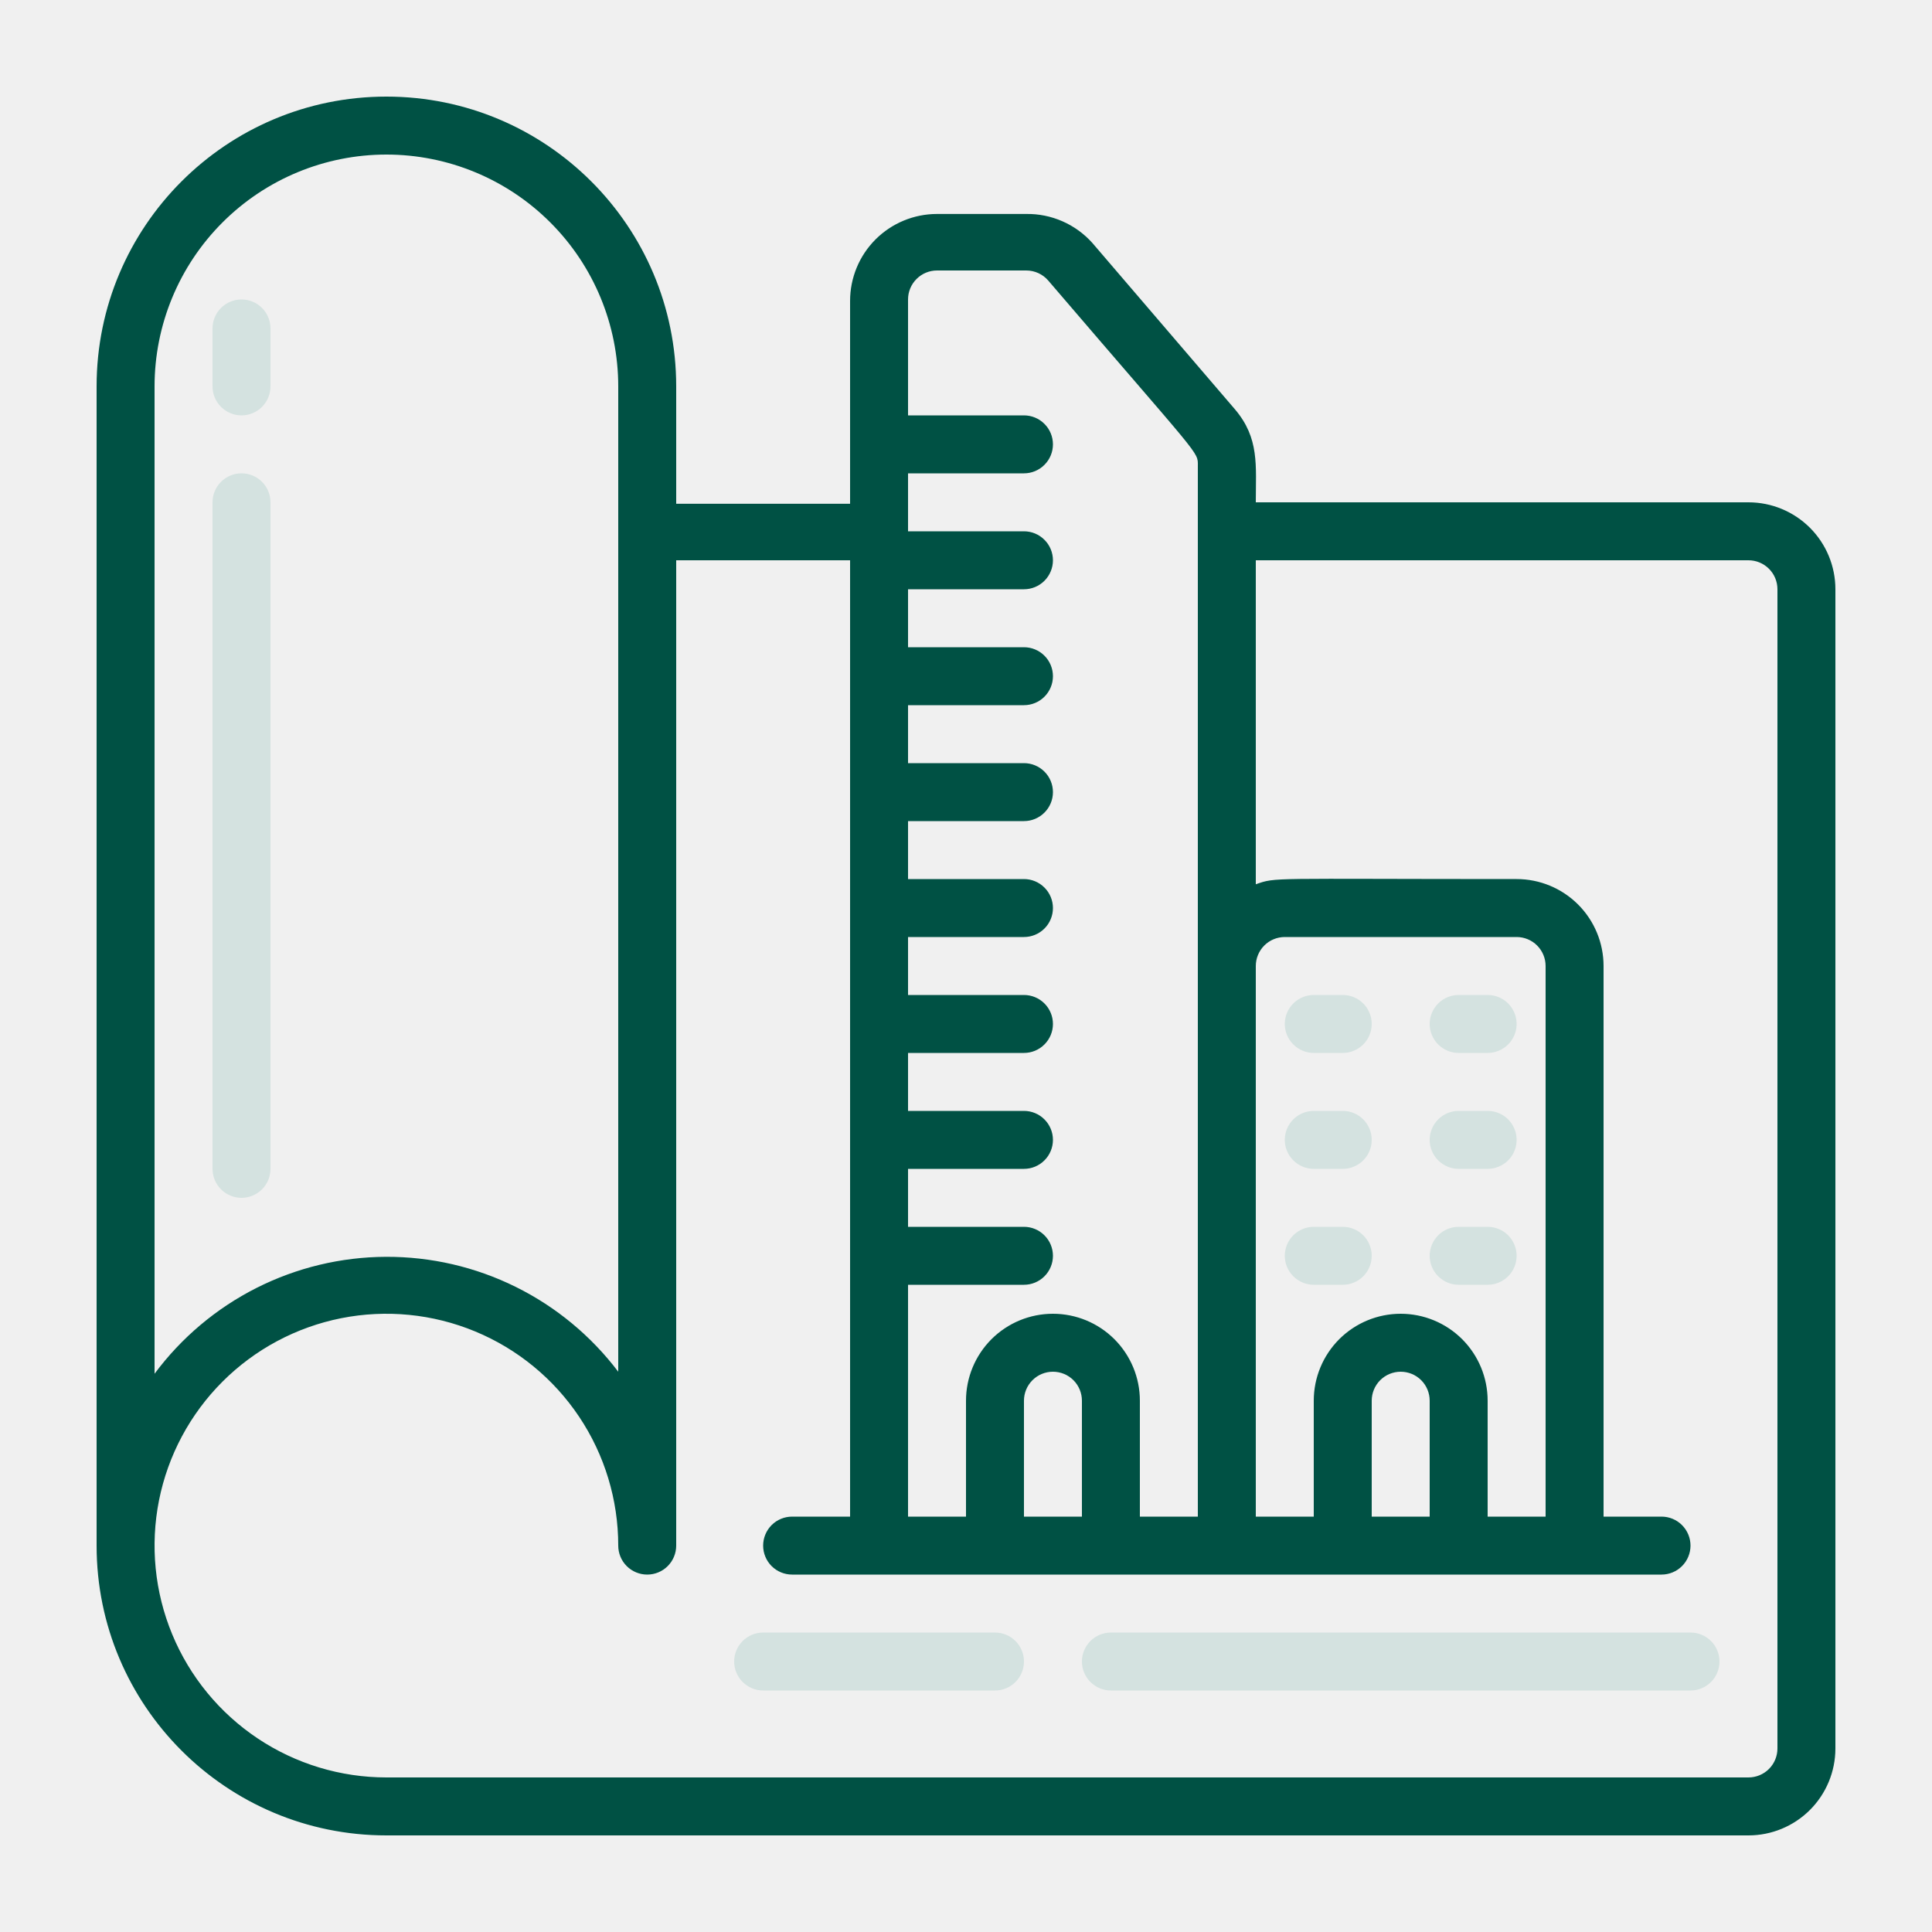
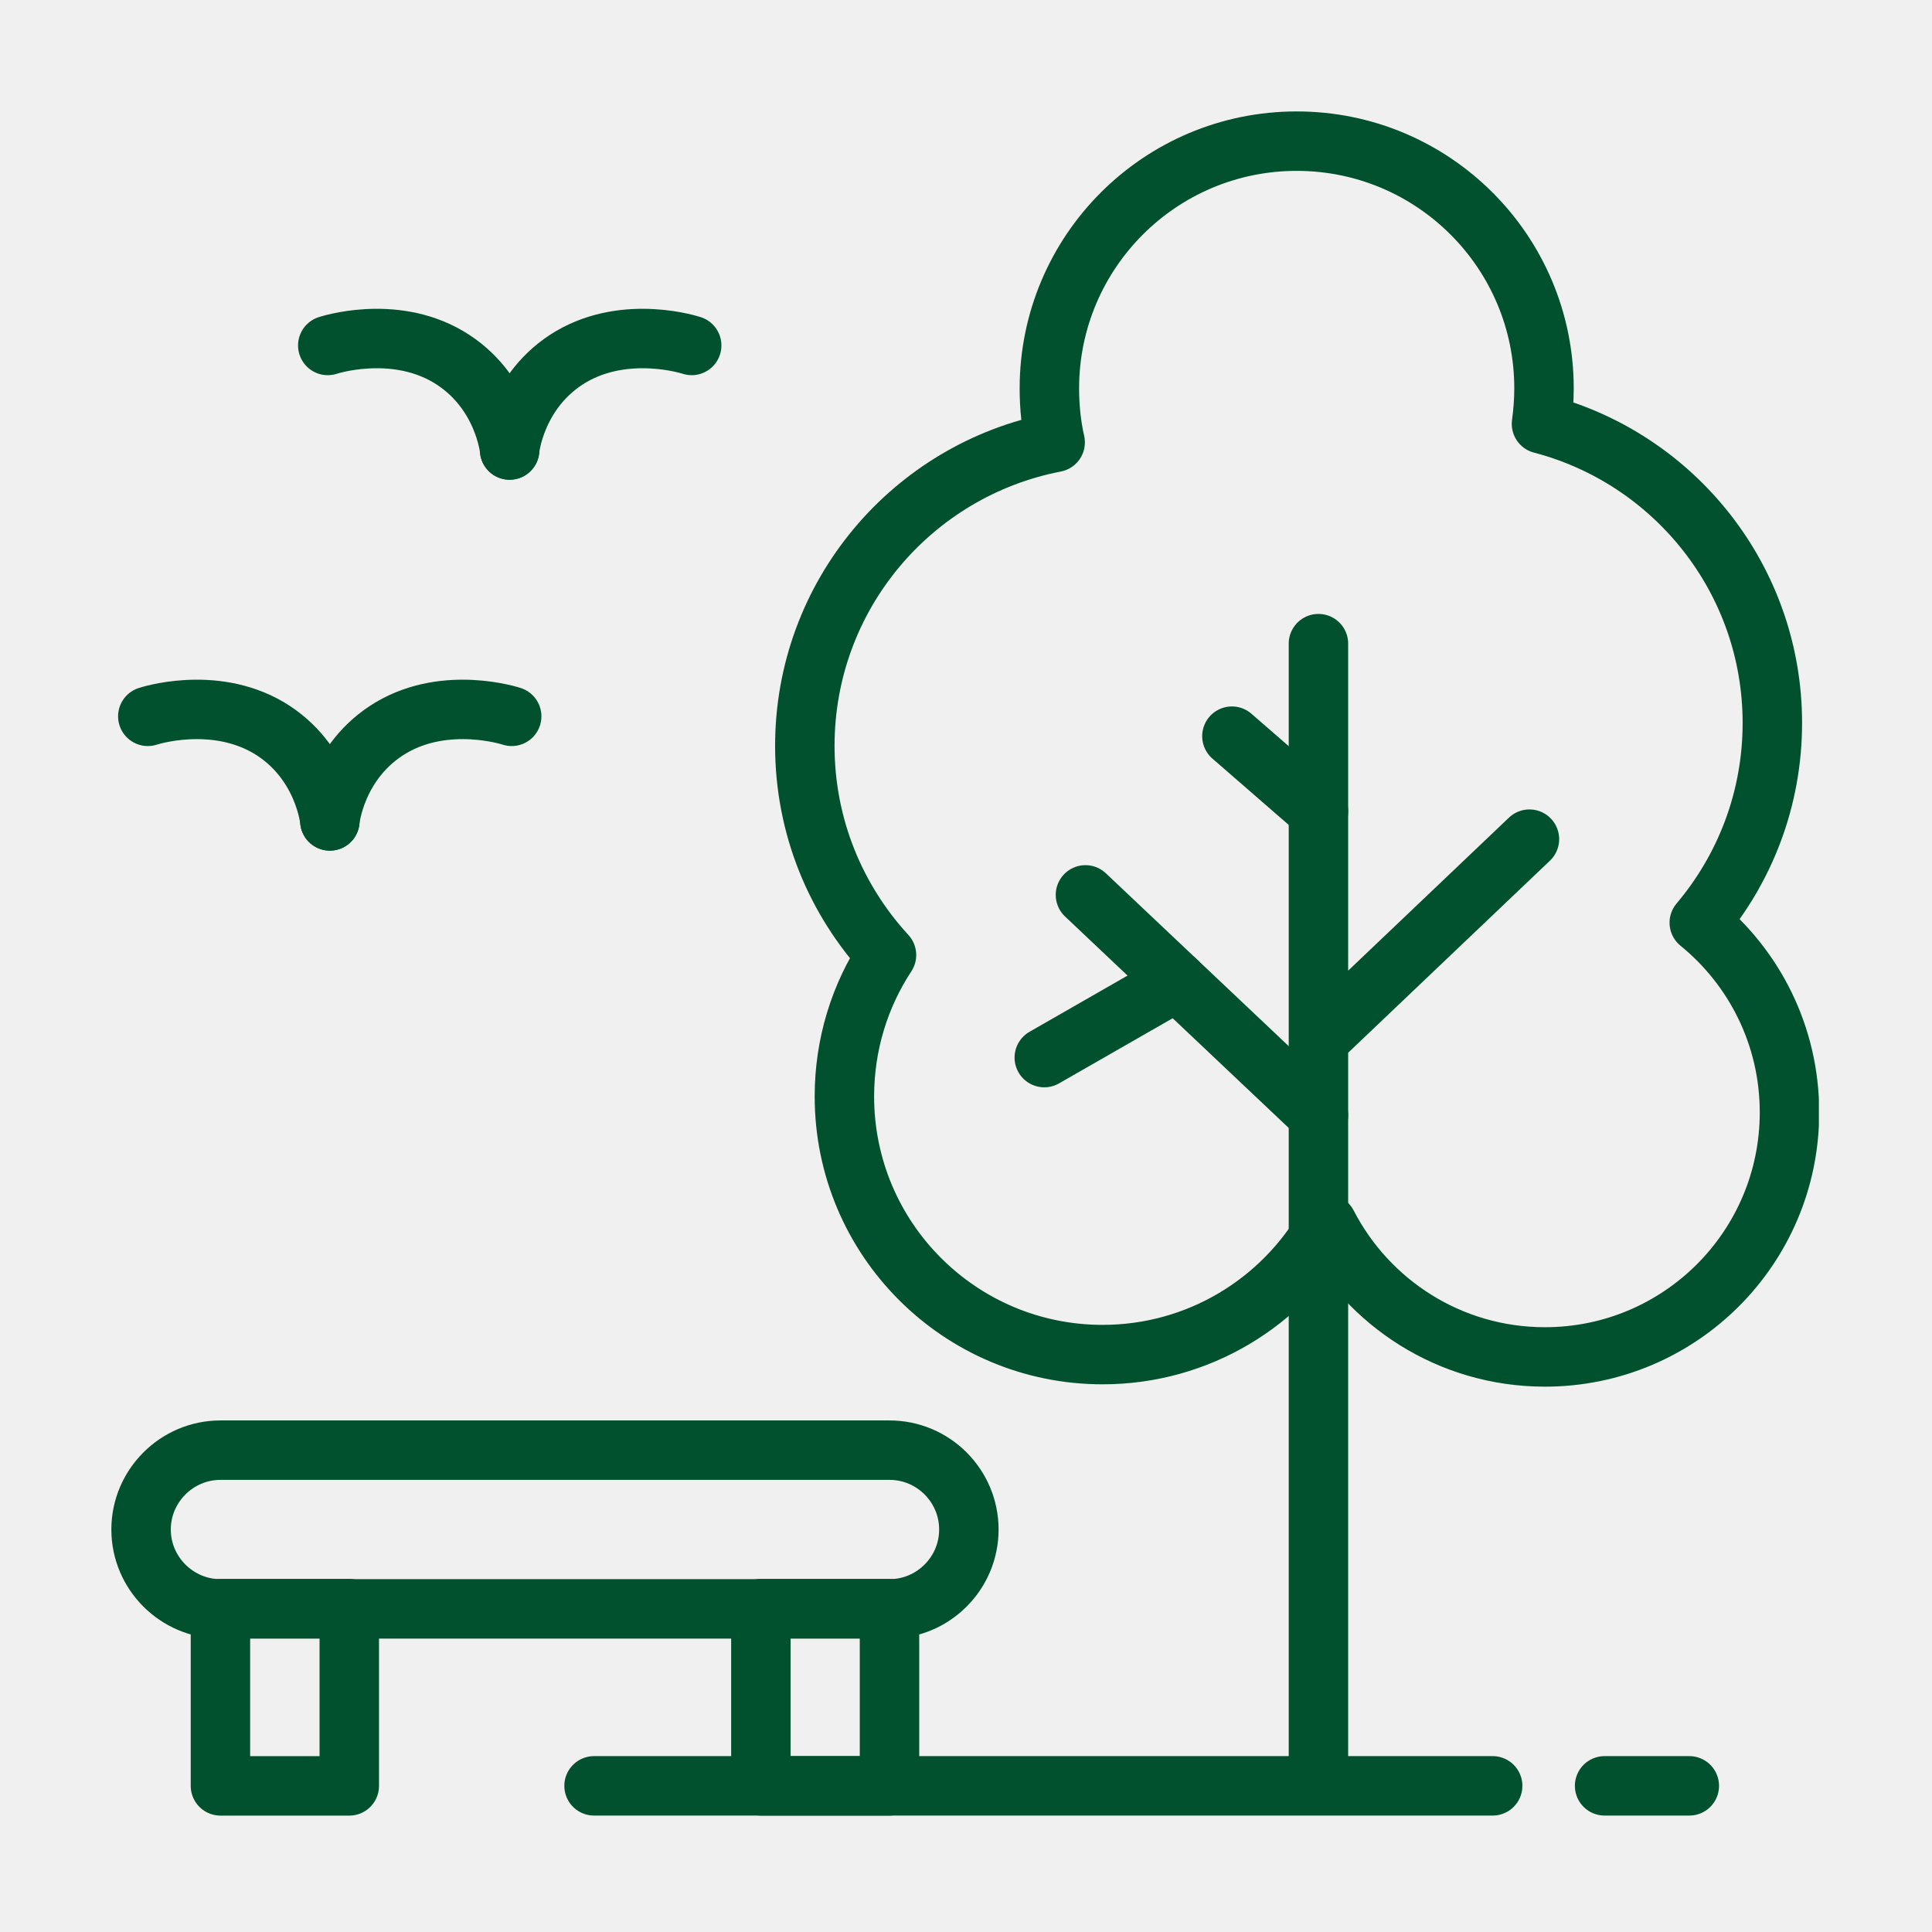
- <svg xmlns="http://www.w3.org/2000/svg" width="80" height="80" viewBox="0 0 80 80" fill="none">
-   <g clip-path="url(#clip0_42_3374)">
-     <path d="M72.4 20.8H52C52 19.276 52.156 18.148 51.136 16.948L45.232 10.06C44.888 9.676 44.466 9.37 43.994 9.163C43.522 8.956 43.011 8.852 42.496 8.86H38.8C37.845 8.86 36.93 9.239 36.254 9.914C35.579 10.589 35.2 11.505 35.2 12.46V20.86H28V16C28 9.372 22.628 4 16 4C9.372 4 4 9.372 4 16V64C4 70.628 9.372 76 16 76H72.4C73.355 76 74.27 75.621 74.946 74.946C75.621 74.27 76 73.355 76 72.4V24.4C76 23.445 75.621 22.529 74.946 21.854C74.27 21.179 73.355 20.8 72.4 20.8ZM64 62.8H61.6V58C61.6 57.045 61.221 56.13 60.546 55.454C59.87 54.779 58.955 54.4 58 54.4C57.045 54.4 56.13 54.779 55.454 55.454C54.779 56.13 54.4 57.045 54.4 58V62.8H52V40C52 39.682 52.126 39.377 52.352 39.151C52.577 38.926 52.882 38.8 53.2 38.8H62.8C63.118 38.8 63.423 38.926 63.648 39.151C63.874 39.377 64 39.682 64 40V62.8ZM59.2 62.8H56.8V58C56.8 57.682 56.926 57.377 57.151 57.151C57.377 56.926 57.682 56.8 58 56.8C58.318 56.8 58.623 56.926 58.849 57.151C59.074 57.377 59.2 57.682 59.2 58V62.8ZM38.8 11.2H42.496C42.669 11.2 42.841 11.238 42.998 11.31C43.156 11.383 43.295 11.488 43.408 11.62C49.768 19.048 49.6 18.676 49.6 19.288V62.8H47.2V58C47.2 57.045 46.821 56.13 46.146 55.454C45.471 54.779 44.555 54.4 43.6 54.4C42.645 54.4 41.73 54.779 41.054 55.454C40.379 56.13 40 57.045 40 58V62.8H37.6V53.2H42.4C42.718 53.2 43.023 53.074 43.248 52.849C43.474 52.623 43.6 52.318 43.6 52C43.6 51.682 43.474 51.377 43.248 51.151C43.023 50.926 42.718 50.8 42.4 50.8H37.6V48.4H42.4C42.718 48.4 43.023 48.274 43.248 48.048C43.474 47.824 43.6 47.518 43.6 47.2C43.6 46.882 43.474 46.577 43.248 46.352C43.023 46.126 42.718 46 42.4 46H37.6V43.6H42.4C42.718 43.6 43.023 43.474 43.248 43.248C43.474 43.023 43.6 42.718 43.6 42.4C43.6 42.082 43.474 41.776 43.248 41.551C43.023 41.326 42.718 41.2 42.4 41.2H37.6V38.8H42.4C42.718 38.8 43.023 38.674 43.248 38.449C43.474 38.224 43.6 37.918 43.6 37.6C43.6 37.282 43.474 36.977 43.248 36.752C43.023 36.526 42.718 36.4 42.4 36.4H37.6V34H42.4C42.718 34 43.023 33.874 43.248 33.648C43.474 33.423 43.6 33.118 43.6 32.8C43.6 32.482 43.474 32.176 43.248 31.951C43.023 31.726 42.718 31.6 42.4 31.6H37.6V29.2H42.4C42.718 29.2 43.023 29.074 43.248 28.849C43.474 28.623 43.6 28.318 43.6 28C43.6 27.682 43.474 27.377 43.248 27.151C43.023 26.926 42.718 26.8 42.4 26.8H37.6V24.4H42.4C42.718 24.4 43.023 24.274 43.248 24.049C43.474 23.823 43.6 23.518 43.6 23.2C43.6 22.882 43.474 22.576 43.248 22.352C43.023 22.126 42.718 22 42.4 22H37.6V19.6H42.4C42.718 19.6 43.023 19.474 43.248 19.248C43.474 19.023 43.6 18.718 43.6 18.4C43.6 18.082 43.474 17.776 43.248 17.552C43.023 17.326 42.718 17.2 42.4 17.2H37.6V12.4C37.6 12.082 37.726 11.777 37.952 11.552C38.176 11.326 38.482 11.2 38.8 11.2ZM44.8 62.8H42.4V58C42.4 57.682 42.526 57.377 42.752 57.151C42.977 56.926 43.282 56.8 43.6 56.8C43.918 56.8 44.224 56.926 44.449 57.151C44.674 57.377 44.8 57.682 44.8 58V62.8ZM6.4 16C6.4 13.454 7.411 11.012 9.212 9.212C11.012 7.411 13.454 6.4 16 6.4C18.546 6.4 20.988 7.411 22.788 9.212C24.589 11.012 25.6 13.454 25.6 16V56.8C24.476 55.315 23.021 54.111 21.351 53.285C19.681 52.459 17.842 52.034 15.979 52.042C14.116 52.05 12.281 52.492 10.618 53.332C8.955 54.173 7.511 55.389 6.4 56.884V16ZM73.6 72.4C73.6 72.718 73.474 73.023 73.249 73.249C73.023 73.474 72.718 73.6 72.4 73.6H16C14.101 73.6 12.245 73.037 10.666 71.982C9.088 70.927 7.857 69.428 7.131 67.674C6.404 65.92 6.214 63.989 6.584 62.127C6.955 60.265 7.869 58.554 9.212 57.212C10.554 55.869 12.265 54.955 14.127 54.584C15.989 54.214 17.92 54.404 19.674 55.131C21.428 55.857 22.927 57.088 23.982 58.666C25.037 60.245 25.6 62.101 25.6 64C25.6 64.318 25.726 64.624 25.951 64.849C26.177 65.074 26.482 65.2 26.8 65.2C27.118 65.2 27.424 65.074 27.648 64.849C27.874 64.624 28 64.318 28 64V23.2H35.2V62.8H32.8C32.482 62.8 32.176 62.926 31.951 63.151C31.726 63.377 31.6 63.682 31.6 64C31.6 64.318 31.726 64.624 31.951 64.849C32.176 65.074 32.482 65.2 32.8 65.2H68.8C69.118 65.2 69.424 65.074 69.648 64.849C69.874 64.624 70 64.318 70 64C70 63.682 69.874 63.377 69.648 63.151C69.424 62.926 69.118 62.8 68.8 62.8H66.4V40C66.4 39.045 66.021 38.13 65.346 37.454C64.671 36.779 63.755 36.4 62.8 36.4C52.456 36.4 52.864 36.316 52 36.616V23.2H72.4C72.718 23.2 73.023 23.326 73.249 23.552C73.474 23.776 73.6 24.082 73.6 24.4V72.4Z" fill="#005144" />
-     <path d="M55.6 41.2H54.4C54.082 41.2 53.777 41.326 53.552 41.551C53.327 41.776 53.2 42.082 53.2 42.4C53.2 42.718 53.327 43.023 53.552 43.248C53.777 43.473 54.082 43.6 54.4 43.6H55.6C55.919 43.6 56.224 43.473 56.449 43.248C56.674 43.023 56.8 42.718 56.8 42.4C56.8 42.082 56.674 41.776 56.449 41.551C56.224 41.326 55.919 41.2 55.6 41.2ZM61.6 41.2H60.4C60.082 41.2 59.777 41.326 59.552 41.551C59.327 41.776 59.2 42.082 59.2 42.4C59.2 42.718 59.327 43.023 59.552 43.248C59.777 43.473 60.082 43.6 60.4 43.6H61.6C61.919 43.6 62.224 43.473 62.449 43.248C62.674 43.023 62.8 42.718 62.8 42.4C62.8 42.082 62.674 41.776 62.449 41.551C62.224 41.326 61.919 41.2 61.6 41.2ZM55.6 46H54.4C54.082 46 53.777 46.126 53.552 46.351C53.327 46.576 53.2 46.882 53.2 47.2C53.2 47.518 53.327 47.823 53.552 48.048C53.777 48.273 54.082 48.4 54.4 48.4H55.6C55.919 48.4 56.224 48.273 56.449 48.048C56.674 47.823 56.8 47.518 56.8 47.2C56.8 46.882 56.674 46.576 56.449 46.351C56.224 46.126 55.919 46 55.6 46ZM61.6 46H60.4C60.082 46 59.777 46.126 59.552 46.351C59.327 46.576 59.2 46.882 59.2 47.2C59.2 47.518 59.327 47.823 59.552 48.048C59.777 48.273 60.082 48.4 60.4 48.4H61.6C61.919 48.4 62.224 48.273 62.449 48.048C62.674 47.823 62.8 47.518 62.8 47.2C62.8 46.882 62.674 46.576 62.449 46.351C62.224 46.126 61.919 46 61.6 46ZM55.6 50.8H54.4C54.082 50.8 53.777 50.926 53.552 51.151C53.327 51.376 53.2 51.682 53.2 52C53.2 52.318 53.327 52.623 53.552 52.848C53.777 53.073 54.082 53.2 54.4 53.2H55.6C55.919 53.2 56.224 53.073 56.449 52.848C56.674 52.623 56.8 52.318 56.8 52C56.8 51.682 56.674 51.376 56.449 51.151C56.224 50.926 55.919 50.8 55.6 50.8ZM61.6 50.8H60.4C60.082 50.8 59.777 50.926 59.552 51.151C59.327 51.376 59.2 51.682 59.2 52C59.2 52.318 59.327 52.623 59.552 52.848C59.777 53.073 60.082 53.2 60.4 53.2H61.6C61.919 53.2 62.224 53.073 62.449 52.848C62.674 52.623 62.8 52.318 62.8 52C62.8 51.682 62.674 51.376 62.449 51.151C62.224 50.926 61.919 50.8 61.6 50.8ZM41.2 67.6H31.6C31.282 67.6 30.977 67.726 30.752 67.951C30.527 68.176 30.4 68.482 30.4 68.8C30.4 69.118 30.527 69.423 30.752 69.648C30.977 69.873 31.282 70 31.6 70H41.2C41.519 70 41.824 69.873 42.049 69.648C42.274 69.423 42.4 69.118 42.4 68.8C42.4 68.482 42.274 68.176 42.049 67.951C41.824 67.726 41.519 67.6 41.2 67.6ZM70 67.6H46C45.682 67.6 45.377 67.726 45.152 67.951C44.927 68.176 44.8 68.482 44.8 68.8C44.8 69.118 44.927 69.423 45.152 69.648C45.377 69.873 45.682 70 46 70H70C70.319 70 70.624 69.873 70.849 69.648C71.074 69.423 71.2 69.118 71.2 68.8C71.2 68.482 71.074 68.176 70.849 67.951C70.624 67.726 70.319 67.6 70 67.6ZM10 17.2C10.319 17.2 10.624 17.073 10.849 16.848C11.074 16.623 11.2 16.318 11.2 16V13.6C11.2 13.282 11.074 12.976 10.849 12.751C10.624 12.526 10.319 12.4 10 12.4C9.682 12.4 9.377 12.526 9.152 12.751C8.927 12.976 8.8 13.282 8.8 13.6V16C8.8 16.318 8.927 16.623 9.152 16.848C9.377 17.073 9.682 17.2 10 17.2ZM10 49.6C10.319 49.6 10.624 49.473 10.849 49.248C11.074 49.023 11.2 48.718 11.2 48.4V20.8C11.2 20.482 11.074 20.176 10.849 19.951C10.624 19.726 10.319 19.6 10 19.6C9.682 19.6 9.377 19.726 9.152 19.951C8.927 20.176 8.8 20.482 8.8 20.8V48.4C8.8 48.718 8.927 49.023 9.152 49.248C9.377 49.473 9.682 49.6 10 49.6Z" fill="#D4E2E0" />
+ <svg xmlns="http://www.w3.org/2000/svg" width="52" height="52" viewBox="0 0 52 52" fill="none">
+   <g clip-path="url(#clip0_353_14)">
+     <path d="M5.933 39.031H23.941C25.118 39.031 26.077 39.99 26.077 41.167C26.077 42.344 25.118 43.303 23.941 43.303H5.933C4.762 43.303 3.797 42.344 3.797 41.167C3.797 39.996 4.756 39.031 5.933 39.031Z" stroke="#01512e" stroke-width="1.6" stroke-miterlimit="22.926" stroke-linecap="round" stroke-linejoin="round" />
+     <path d="M5.933 48.067H9.401V43.297H5.933V48.067Z" stroke="#01512e" stroke-width="1.6" stroke-miterlimit="22.926" stroke-linecap="round" stroke-linejoin="round" />
+     <path d="M20.479 48.067H23.941V43.297H20.479V48.067Z" stroke="#01512e" stroke-width="1.6" stroke-miterlimit="22.926" stroke-linecap="round" stroke-linejoin="round" />
+     <path d="M35.486 47.874V17.324V27.991L41.165 22.586" stroke="#01512e" stroke-width="1.6" stroke-miterlimit="22.926" stroke-linecap="round" stroke-linejoin="round" />
+     <path d="M35.486 21.838L33.157 19.814" stroke="#01512e" stroke-width="1.6" stroke-miterlimit="22.926" stroke-linecap="round" stroke-linejoin="round" />
+     <path d="M35.486 30.014L29.215 24.086" stroke="#01512e" stroke-width="1.6" stroke-miterlimit="22.926" stroke-linecap="round" stroke-linejoin="round" />
+     <path d="M31.681 26.416L28.107 28.465" stroke="#01512e" stroke-width="1.6" stroke-miterlimit="22.926" stroke-linecap="round" stroke-linejoin="round" />
+     <path d="M3.978 19.28C3.978 19.28 5.721 18.701 7.228 19.585C8.729 20.476 8.878 22.095 8.878 22.095" stroke="#01512e" stroke-width="1.6" stroke-miterlimit="22.926" stroke-linecap="round" stroke-linejoin="round" />
+     <path d="M13.772 19.28C13.772 19.28 12.029 18.701 10.528 19.585C9.027 20.476 8.878 22.095 8.878 22.095" stroke="#01512e" stroke-width="1.6" stroke-miterlimit="22.926" stroke-linecap="round" stroke-linejoin="round" />
+     <path d="M35.716 32.947C34.521 35.046 32.26 36.459 29.676 36.459C25.84 36.459 22.727 33.352 22.727 29.51C22.727 28.103 23.144 26.795 23.86 25.705C22.497 24.223 21.662 22.249 21.662 20.076C21.662 16.022 24.558 12.647 28.4 11.906C28.294 11.439 28.244 10.954 28.244 10.455C28.244 6.782 31.221 3.799 34.901 3.799C38.575 3.799 41.557 6.775 41.557 10.455C41.557 10.779 41.532 11.097 41.489 11.408C45.063 12.342 47.703 15.593 47.703 19.46C47.703 21.508 46.962 23.383 45.736 24.834C47.218 26.041 48.164 27.878 48.164 29.94C48.164 33.576 45.219 36.522 41.582 36.522C39.029 36.522 36.819 35.071 35.723 32.947H35.716Z" stroke="#01512e" stroke-width="1.6" stroke-miterlimit="22.926" stroke-linecap="round" stroke-linejoin="round" />
+     <path d="M15.989 48.066H40.175" stroke="#01512e" stroke-width="1.6" stroke-miterlimit="22.926" stroke-linecap="round" stroke-linejoin="round" />
+     <path d="M43.188 48.066H45.468" stroke="#01512e" stroke-width="1.6" stroke-miterlimit="22.926" stroke-linecap="round" stroke-linejoin="round" />
+     <path d="M8.822 9.298C8.822 9.298 10.566 8.718 12.066 9.603C13.567 10.493 13.717 12.112 13.717 12.112" stroke="#01512e" stroke-width="1.6" stroke-miterlimit="22.926" stroke-linecap="round" stroke-linejoin="round" />
+     <path d="M18.617 9.298C18.617 9.298 16.873 8.718 15.367 9.603C13.866 10.493 13.716 12.112 13.716 12.112" stroke="#01512e" stroke-width="1.6" stroke-miterlimit="22.926" stroke-linecap="round" stroke-linejoin="round" />
  </g>
  <defs>
-     <clipPath id="clip0_42_3374">
-       <rect width="72" height="72" fill="white" transform="translate(4 4)" />
+     <clipPath id="clip0_353_14">
+       <rect width="45.955" height="45.864" fill="white" transform="translate(3 3)" />
    </clipPath>
  </defs>
</svg>
